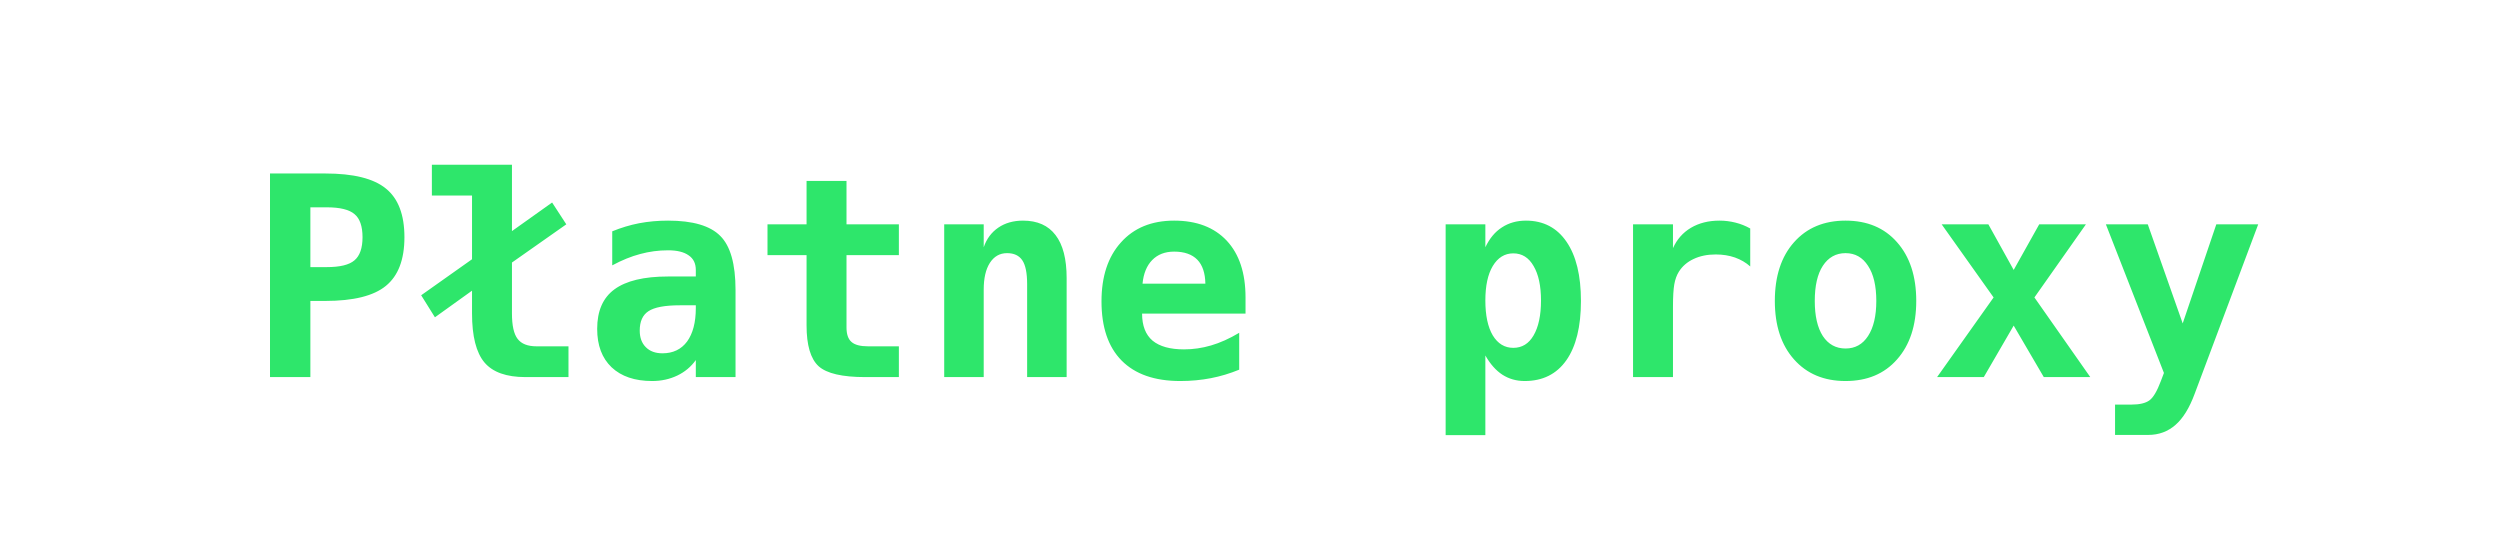
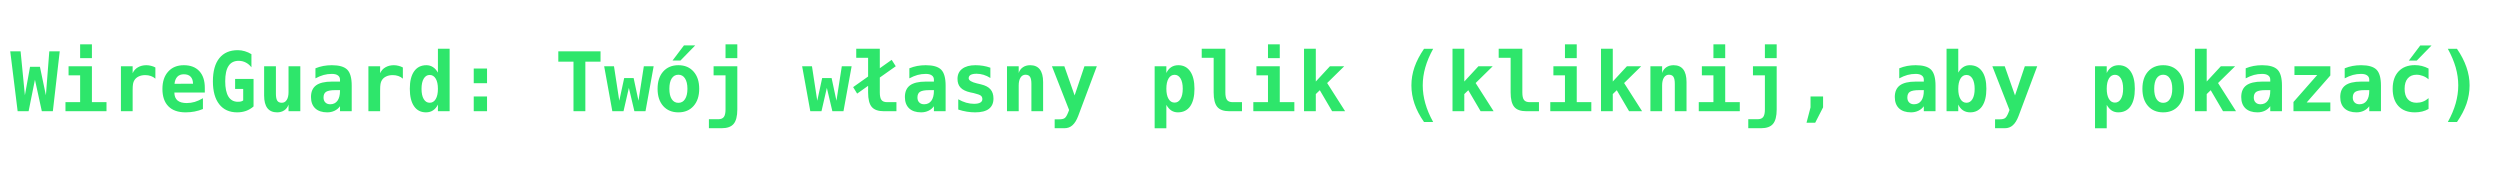
- <svg xmlns="http://www.w3.org/2000/svg" width="179" height="40" viewBox="0 0 179 40">
-   <g font-family="Consolas,'DejaVu Sans Mono',monospace" font-weight="700" font-size="20" fill="#2ee66b" style="white-space:pre">
-     <text x="90" y="27" text-anchor="middle">Płatne proxy</text>
+ <svg xmlns="http://www.w3.org/2000/svg" width="517" height="35" viewBox="0 0 517 35">
+   <g font-family="Consolas,'DejaVu Sans Mono',monospace" font-weight="700" font-size="17" fill="#2ee66b" style="white-space:pre">
+     <text x="258" y="23" text-anchor="middle">WireGuard: Twój własny plik (kliknij, aby pokazać)</text>
  </g>
</svg>
